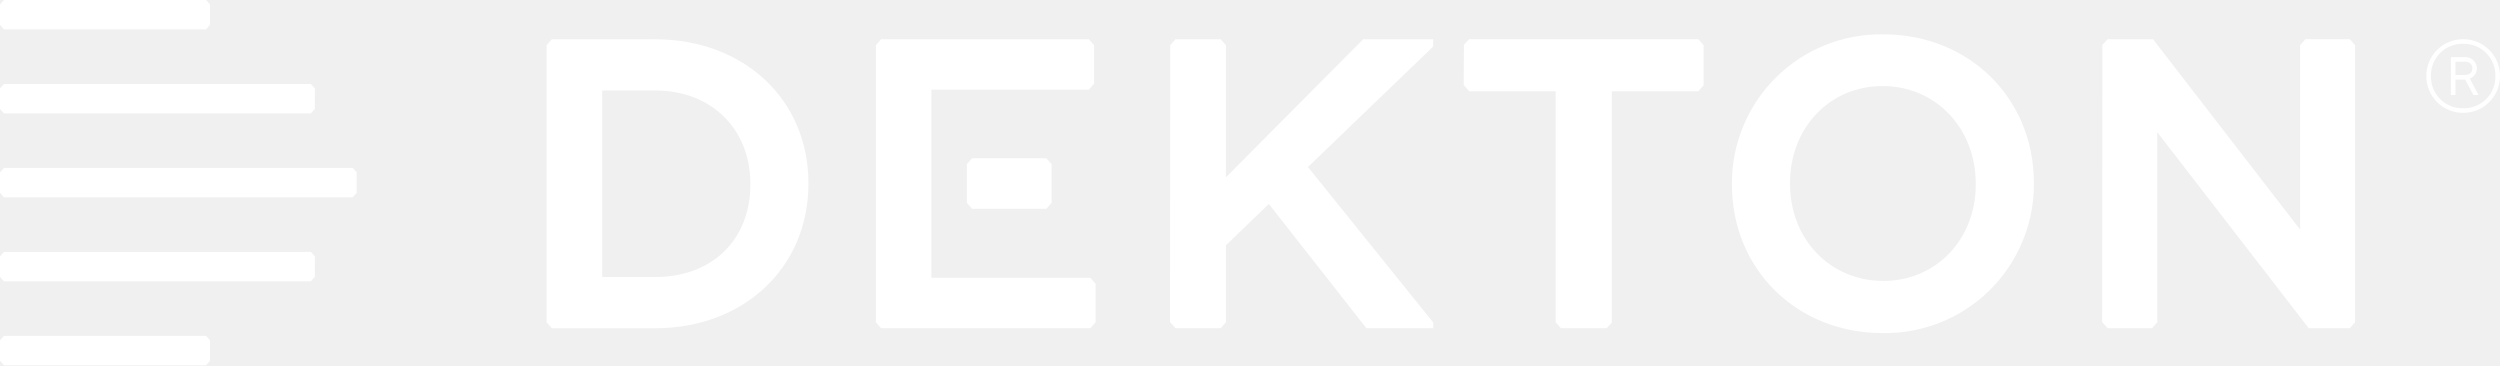
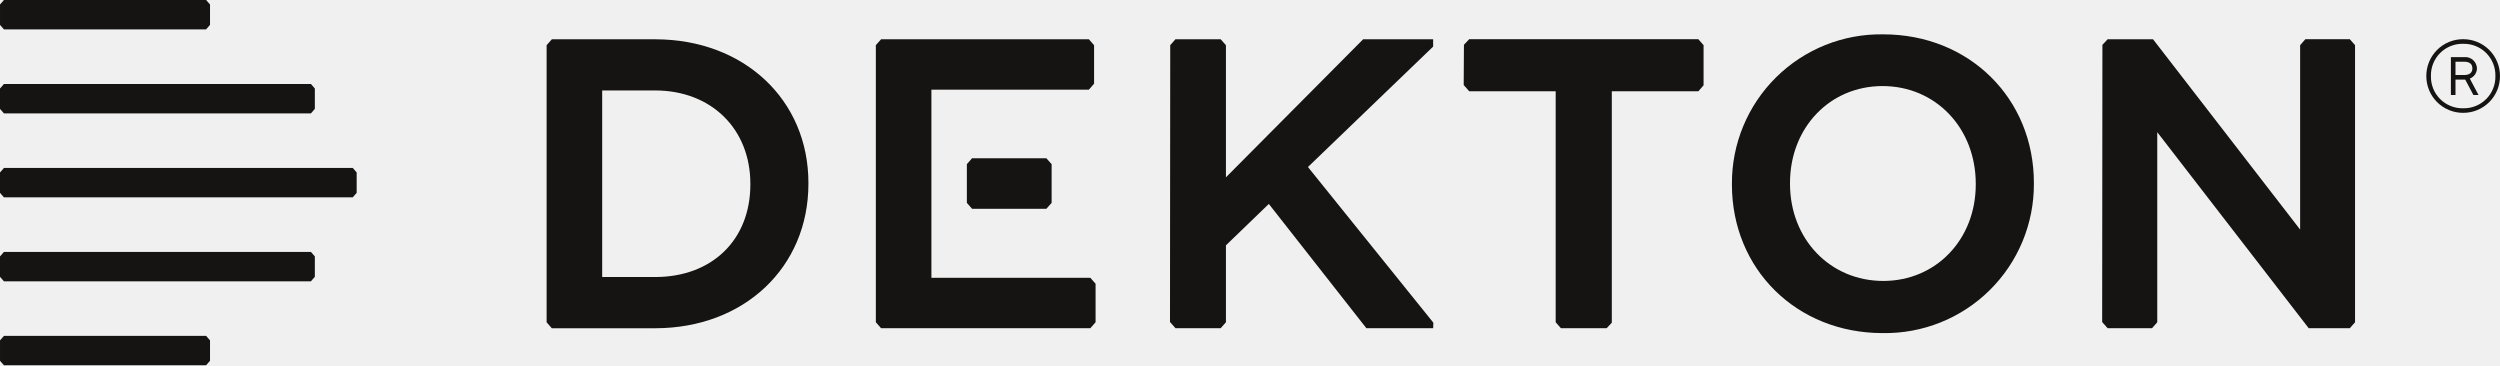
<svg xmlns="http://www.w3.org/2000/svg" width="322" height="47.046" viewBox="0 0 322 47.046">
  <g id="Logo_Dekton" data-name="Logo Dekton" transform="translate(-6.83 -6.354)">
    <g id="Grupo_326" data-name="Grupo 326" transform="translate(6.831 6.354)">
-       <path id="Trazado_1" data-name="Trazado 1" d="M13.06.279V2.907l-.507.578H-13.482l-.507-.578V.279l.507-.578H12.561Z" transform="translate(13.989 0.299)" fill="#fff" />
+       <path id="Trazado_1" data-name="Trazado 1" d="M13.06.279V2.907l-.507.578H-13.482l-.507-.578V.279l.507-.578H12.561Z" transform="translate(13.989 0.299)" fill="#161412" />
    </g>
    <g id="Grupo_327" data-name="Grupo 327" transform="translate(6.83 17.174)">
-       <path id="Trazado_2" data-name="Trazado 2" d="M19.58.279V2.907l-.507.578H-20.465l-.507-.578V.279l.507-.578H19.081Z" transform="translate(20.972 0.299)" fill="#fff" />
+       <path id="Trazado_2" data-name="Trazado 2" d="M19.58.279V2.907l-.507.578H-20.465l-.507-.578V.279l.507-.578H19.081Z" transform="translate(20.972 0.299)" fill="#161412" />
    </g>
    <g id="Grupo_328" data-name="Grupo 328" transform="translate(6.831 49.616)">
-       <path id="Trazado_3" data-name="Trazado 3" d="M13.06.279V2.907l-.507.578H-13.482l-.507-.578V.279l.507-.578H12.561Z" transform="translate(13.989 0.299)" fill="#fff" />
+       <path id="Trazado_3" data-name="Trazado 3" d="M13.06.279V2.907l-.507.578H-13.482l-.507-.578V.279l.507-.578H12.561Z" transform="translate(13.989 0.299)" fill="#161412" />
    </g>
    <g id="Grupo_329" data-name="Grupo 329" transform="translate(6.83 38.802)">
-       <path id="Trazado_4" data-name="Trazado 4" d="M19.58.279V2.907l-.507.578H-20.465l-.507-.578V.279l.507-.578H19.081Z" transform="translate(20.972 0.299)" fill="#fff" />
+       <path id="Trazado_4" data-name="Trazado 4" d="M19.58.279V2.907l-.507.578H-20.465l-.507-.578V.279l.507-.578H19.081Z" transform="translate(20.972 0.299)" fill="#161412" />
    </g>
    <g id="Grupo_330" data-name="Grupo 330" transform="translate(6.83 27.988)">
-       <path id="Trazado_5" data-name="Trazado 5" d="M22.181.279V2.907l-.507.578H-23.251l-.507-.578V.279l.507-.578H21.682Z" transform="translate(23.758 0.299)" fill="#fff" />
+       <path id="Trazado_5" data-name="Trazado 5" d="M22.181.279V2.907l-.507.578H-23.251l-.507-.578V.279l.507-.578H21.682Z" transform="translate(23.758 0.299)" fill="#161412" />
    </g>
    <g id="Grupo_331" data-name="Grupo 331" transform="translate(195.354 11.402)">
-       <path id="Trazado_6" data-name="Trazado 6" d="M6.047,17.975l-.677-.768V-12.549H-5.769l-.708-.8.031-5.182.673-.719h29.52l.673.768v5.169l-.673.768H12.6V17.263l-.667.712Z" transform="translate(6.477 19.253)" fill="#fff" />
+       <path id="Trazado_6" data-name="Trazado 6" d="M6.047,17.975l-.677-.768V-12.549H-5.769l-.708-.8.031-5.182.673-.719h29.52l.673.768v5.169l-.673.768H12.6V17.263l-.667.712Z" transform="translate(6.477 19.253)" fill="#161412" />
    </g>
    <g id="Grupo_962" data-name="Grupo 962" transform="translate(77.234 10.778)">
      <g id="Grupo_332" data-name="Grupo 332" transform="translate(0 0.633)">
-         <path id="Trazado_7" data-name="Trazado 7" d="M3.456,14.786h6.82c7.336,0,12.265-4.79,12.265-11.917V2.775C22.541-4.3,17.5-9.244,10.276-9.244H3.456Zm-6.485,6.6-.673-.77v-35.69l.673-.76H10.276c11.439,0,19.742,7.783,19.742,18.5v.11c0,10.782-8.3,18.607-19.742,18.607Z" transform="translate(3.702 15.838)" fill="#fff" />
+         <path id="Trazado_7" data-name="Trazado 7" d="M3.456,14.786h6.82c7.336,0,12.265-4.79,12.265-11.917V2.775C22.541-4.3,17.5-9.244,10.276-9.244H3.456Zm-6.485,6.6-.673-.77v-35.69l.673-.76H10.276c11.439,0,19.742,7.783,19.742,18.5v.11c0,10.782-8.3,18.607-19.742,18.607Z" transform="translate(3.702 15.838)" fill="#161412" />
      </g>
      <g id="Grupo_333" data-name="Grupo 333" transform="translate(80.291 0.63)">
-         <path id="Trazado_8" data-name="Trazado 8" d="M12.214,17.972-.352,1.962-5.878,7.293V17.2l-.677.768h-5.82l-.708-.8.031-35.656.675-.762h5.822l.677.77V-1.465L11.8-19.25h9.011v.947L4.685-2.793l16.153,20.05-.023.715Z" transform="translate(13.083 19.25)" fill="#fff" />
+         <path id="Trazado_8" data-name="Trazado 8" d="M12.214,17.972-.352,1.962-5.878,7.293V17.2l-.677.768h-5.82l-.708-.8.031-35.656.675-.762h5.822l.677.77V-1.465L11.8-19.25h9.011v.947L4.685-2.793l16.153,20.05-.023.715Z" transform="translate(13.083 19.25)" fill="#161412" />
      </g>
      <g id="Grupo_334" data-name="Grupo 334" transform="translate(152.664)">
-         <path id="Trazado_9" data-name="Trazado 9" d="M9.368,3.216C2.575,3.216-2.549,8.58-2.549,15.692V15.8c0,7.135,5.163,12.516,12.012,12.516,6.791,0,11.913-5.339,11.913-12.421V15.8c0-7.174-5.163-12.584-12.008-12.584m0,31.816c-11.06,0-19.4-8.226-19.4-19.137V15.8A19.167,19.167,0,0,1,9.463-3.445c11.058,0,19.4,8.227,19.4,19.137V15.8A19.156,19.156,0,0,1,9.368,35.032" transform="translate(10.034 3.445)" fill="#fff" />
+         <path id="Trazado_9" data-name="Trazado 9" d="M9.368,3.216C2.575,3.216-2.549,8.58-2.549,15.692V15.8c0,7.135,5.163,12.516,12.012,12.516,6.791,0,11.913-5.339,11.913-12.421V15.8c0-7.174-5.163-12.584-12.008-12.584m0,31.816c-11.06,0-19.4-8.226-19.4-19.137V15.8A19.167,19.167,0,0,1,9.463-3.445c11.058,0,19.4,8.227,19.4,19.137V15.8A19.156,19.156,0,0,1,9.368,35.032" transform="translate(10.034 3.445)" fill="#161412" />
      </g>
      <g id="Grupo_335" data-name="Grupo 335" transform="translate(200.355 0.624)">
-         <path id="Trazado_10" data-name="Trazado 10" d="M12.846,17.975-6.664-7.278V17.207l-.677.768h-5.714l-.706-.8.033-35.7.671-.719h5.849L11.738,5.269V-18.485l.677-.768h5.72l.675.768V17.207l-.675.768Z" transform="translate(13.76 19.253)" fill="#fff" />
+         <path id="Trazado_10" data-name="Trazado 10" d="M12.846,17.975-6.664-7.278V17.207l-.677.768h-5.714l-.706-.8.033-35.7.671-.719h5.849L11.738,5.269V-18.485l.677-.768h5.72l.675.768V17.207l-.675.768Z" transform="translate(13.76 19.253)" fill="#161412" />
      </g>
      <g id="Grupo_336" data-name="Grupo 336" transform="translate(54.128 15.959)">
-         <path id="Trazado_11" data-name="Trazado 11" d="M.323,3.143l-.669-.762V-2.605l.669-.762H9.894l.677.762V2.382l-.677.762Z" transform="translate(0.346 3.367)" fill="#fff" />
+         <path id="Trazado_11" data-name="Trazado 11" d="M.323,3.143l-.669-.762V-2.605l.669-.762H9.894l.677.762V2.382l-.677.762Z" transform="translate(0.346 3.367)" fill="#161412" />
      </g>
      <g id="Grupo_337" data-name="Grupo 337" transform="translate(42.405 0.63)">
-         <path id="Trazado_12" data-name="Trazado 12" d="M.327,17.972-.35,17.2V-18.488l.677-.762H27.086l.673.77v4.956l-.673.77H6.806V11.473H27.275l.677.768V17.2l-.677.768Z" transform="translate(0.35 19.25)" fill="#fff" />
+         <path id="Trazado_12" data-name="Trazado 12" d="M.327,17.972-.35,17.2V-18.488l.677-.762H27.086l.673.77v4.956l-.673.77H6.806V11.473H27.275l.677.768V17.2l-.677.768Z" transform="translate(0.35 19.25)" fill="#161412" />
      </g>
      <g id="Grupo_356" data-name="Grupo 356" transform="translate(242.106 0.624)">
-         <path id="Trazado_32" data-name="Trazado 32" d="M1.814,2.228H2.935c.723,0,1.054-.331,1.054-.857S3.659.514,2.935.514H1.814ZM4.78,4.8H4.121L3.067,2.819H1.814V4.8H1.222V-.079H2.935a1.508,1.508,0,0,1,1.645,1.45A1.446,1.446,0,0,1,3.659,2.69ZM6.955,2.359A4.055,4.055,0,0,0,2.8-1.792,4.053,4.053,0,0,0-1.349,2.359,4.055,4.055,0,0,0,2.8,6.512,4.057,4.057,0,0,0,6.955,2.359m.592,0A4.725,4.725,0,0,1,2.8,7.1,4.725,4.725,0,0,1-1.943,2.359,4.726,4.726,0,0,1,2.8-2.386,4.726,4.726,0,0,1,7.547,2.359" transform="translate(1.943 2.386)" fill="#fff" />
+         <path id="Trazado_32" data-name="Trazado 32" d="M1.814,2.228H2.935c.723,0,1.054-.331,1.054-.857S3.659.514,2.935.514H1.814ZM4.78,4.8H4.121L3.067,2.819H1.814V4.8H1.222V-.079H2.935a1.508,1.508,0,0,1,1.645,1.45A1.446,1.446,0,0,1,3.659,2.69ZM6.955,2.359A4.055,4.055,0,0,0,2.8-1.792,4.053,4.053,0,0,0-1.349,2.359,4.055,4.055,0,0,0,2.8,6.512,4.057,4.057,0,0,0,6.955,2.359m.592,0A4.725,4.725,0,0,1,2.8,7.1,4.725,4.725,0,0,1-1.943,2.359,4.726,4.726,0,0,1,2.8-2.386,4.726,4.726,0,0,1,7.547,2.359" transform="translate(1.943 2.386)" fill="#161412" />
      </g>
    </g>
  </g>
</svg>
